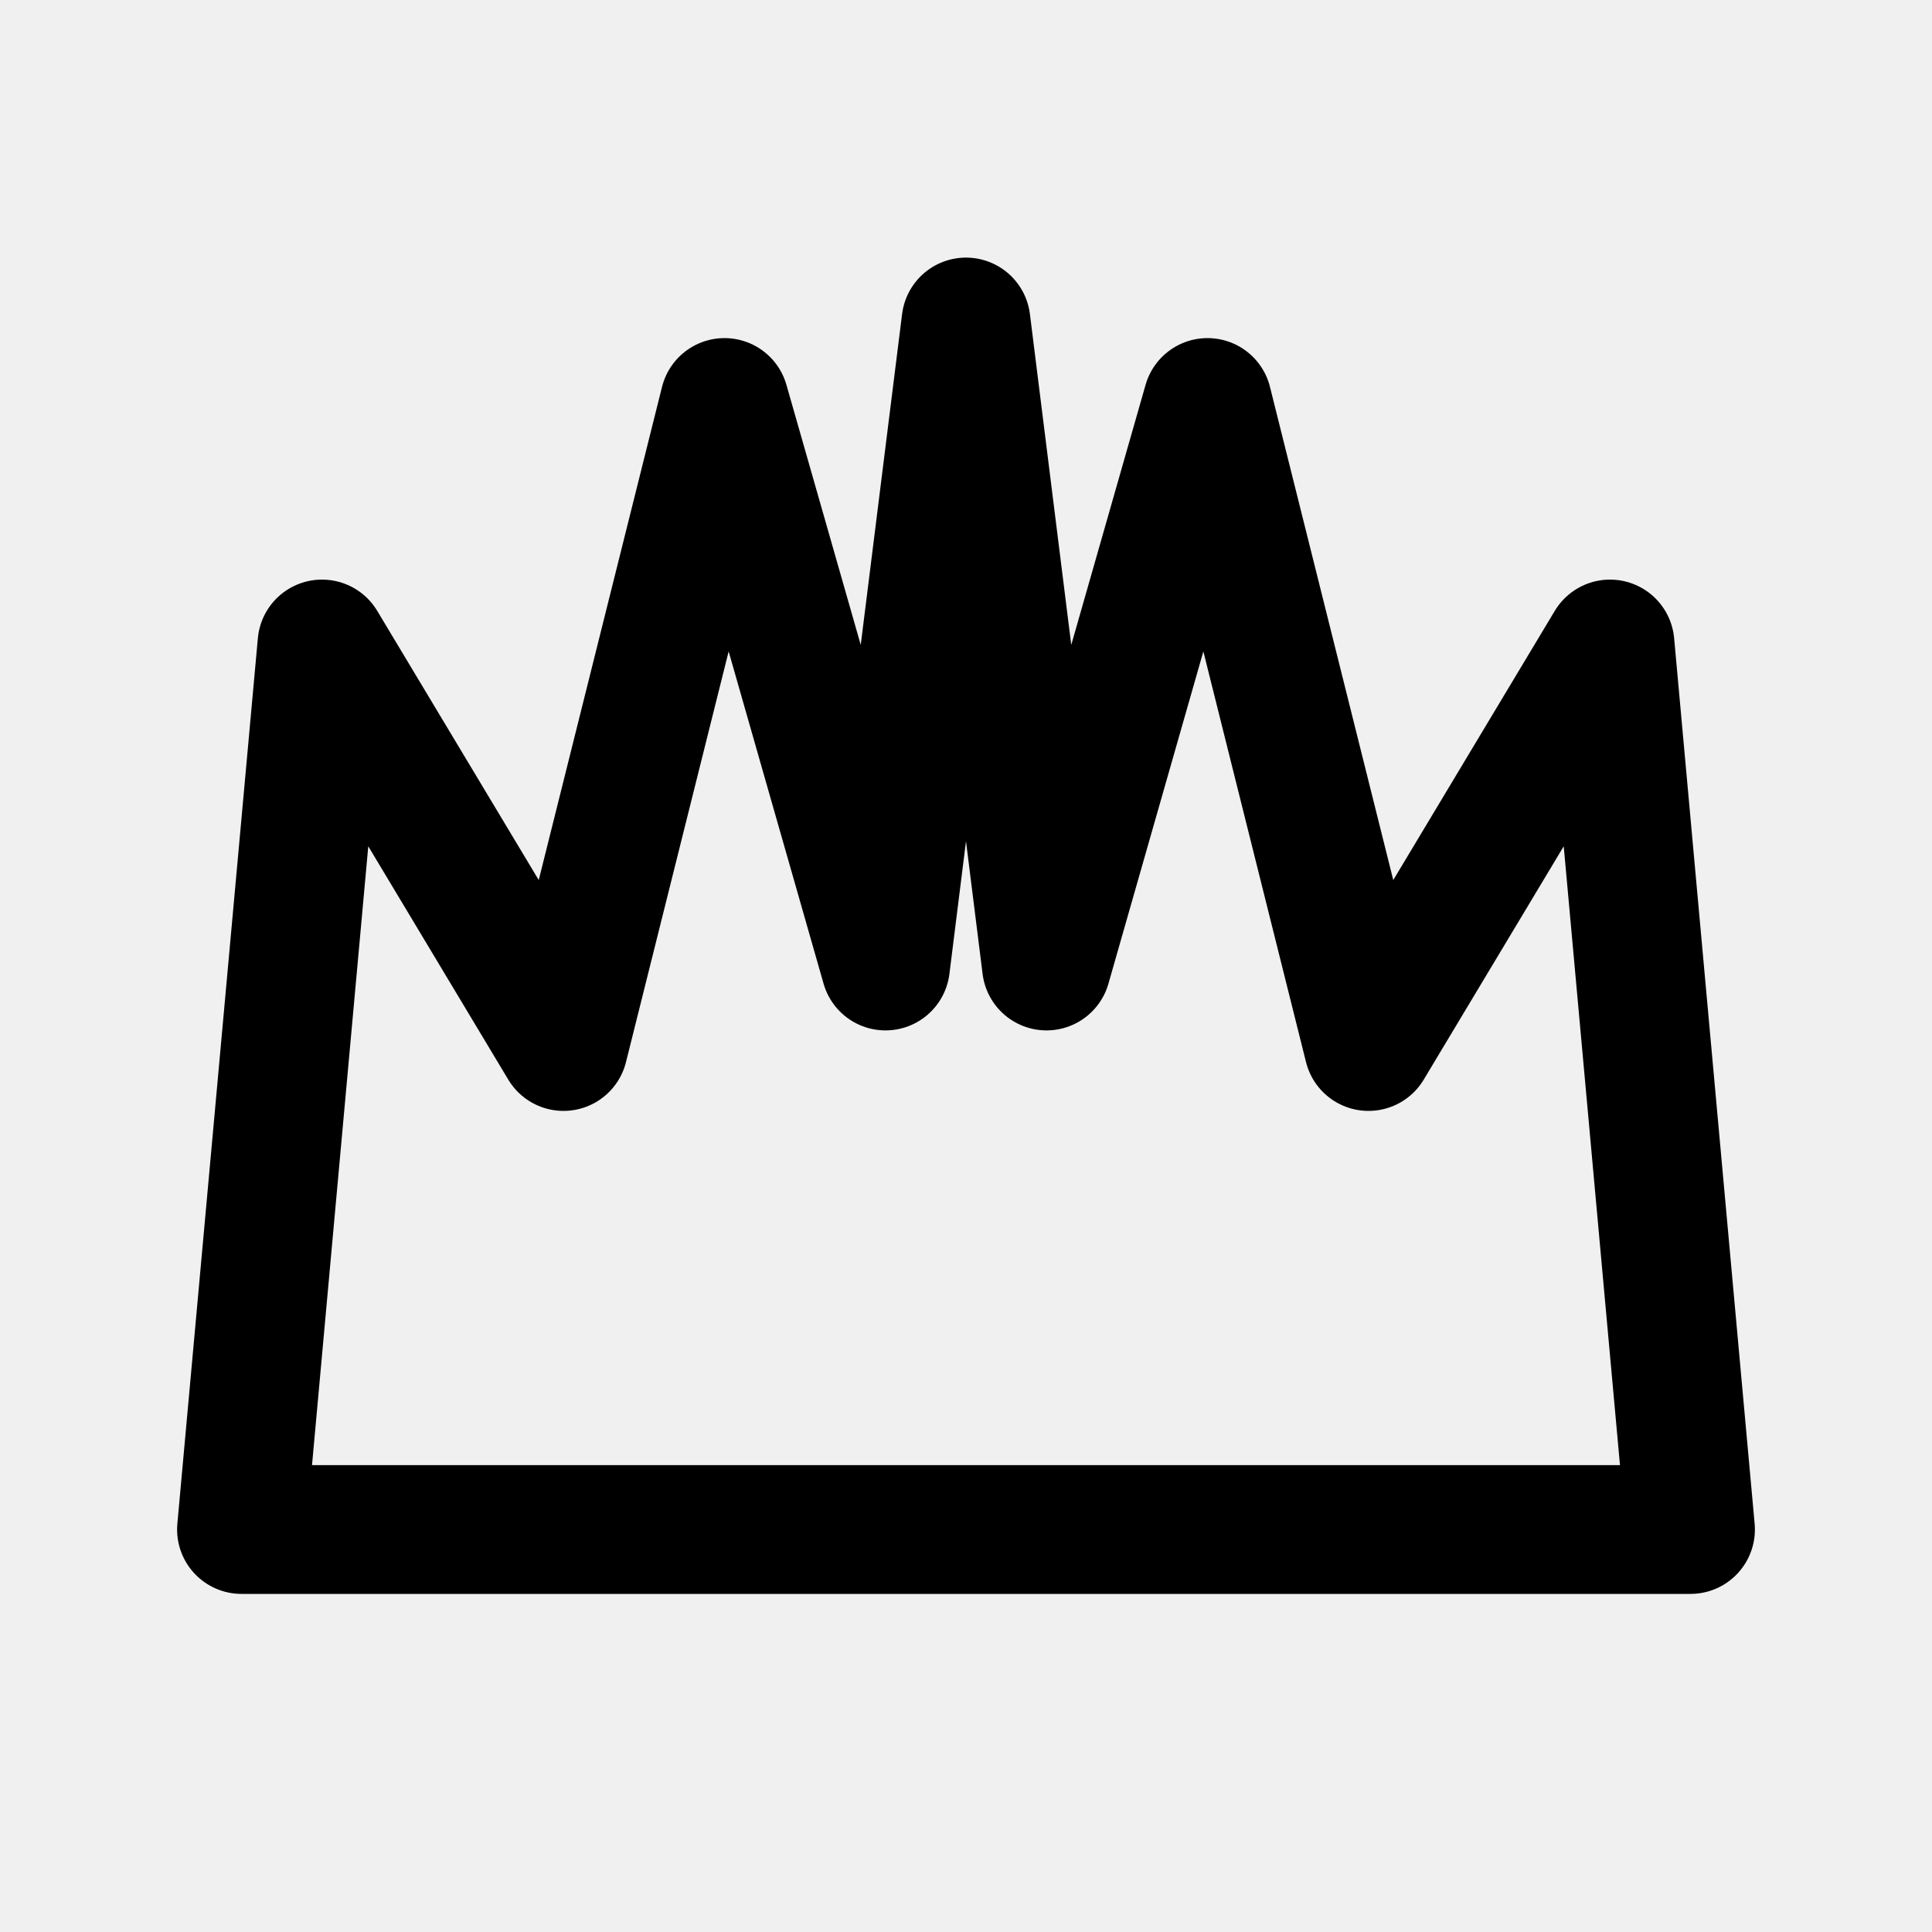
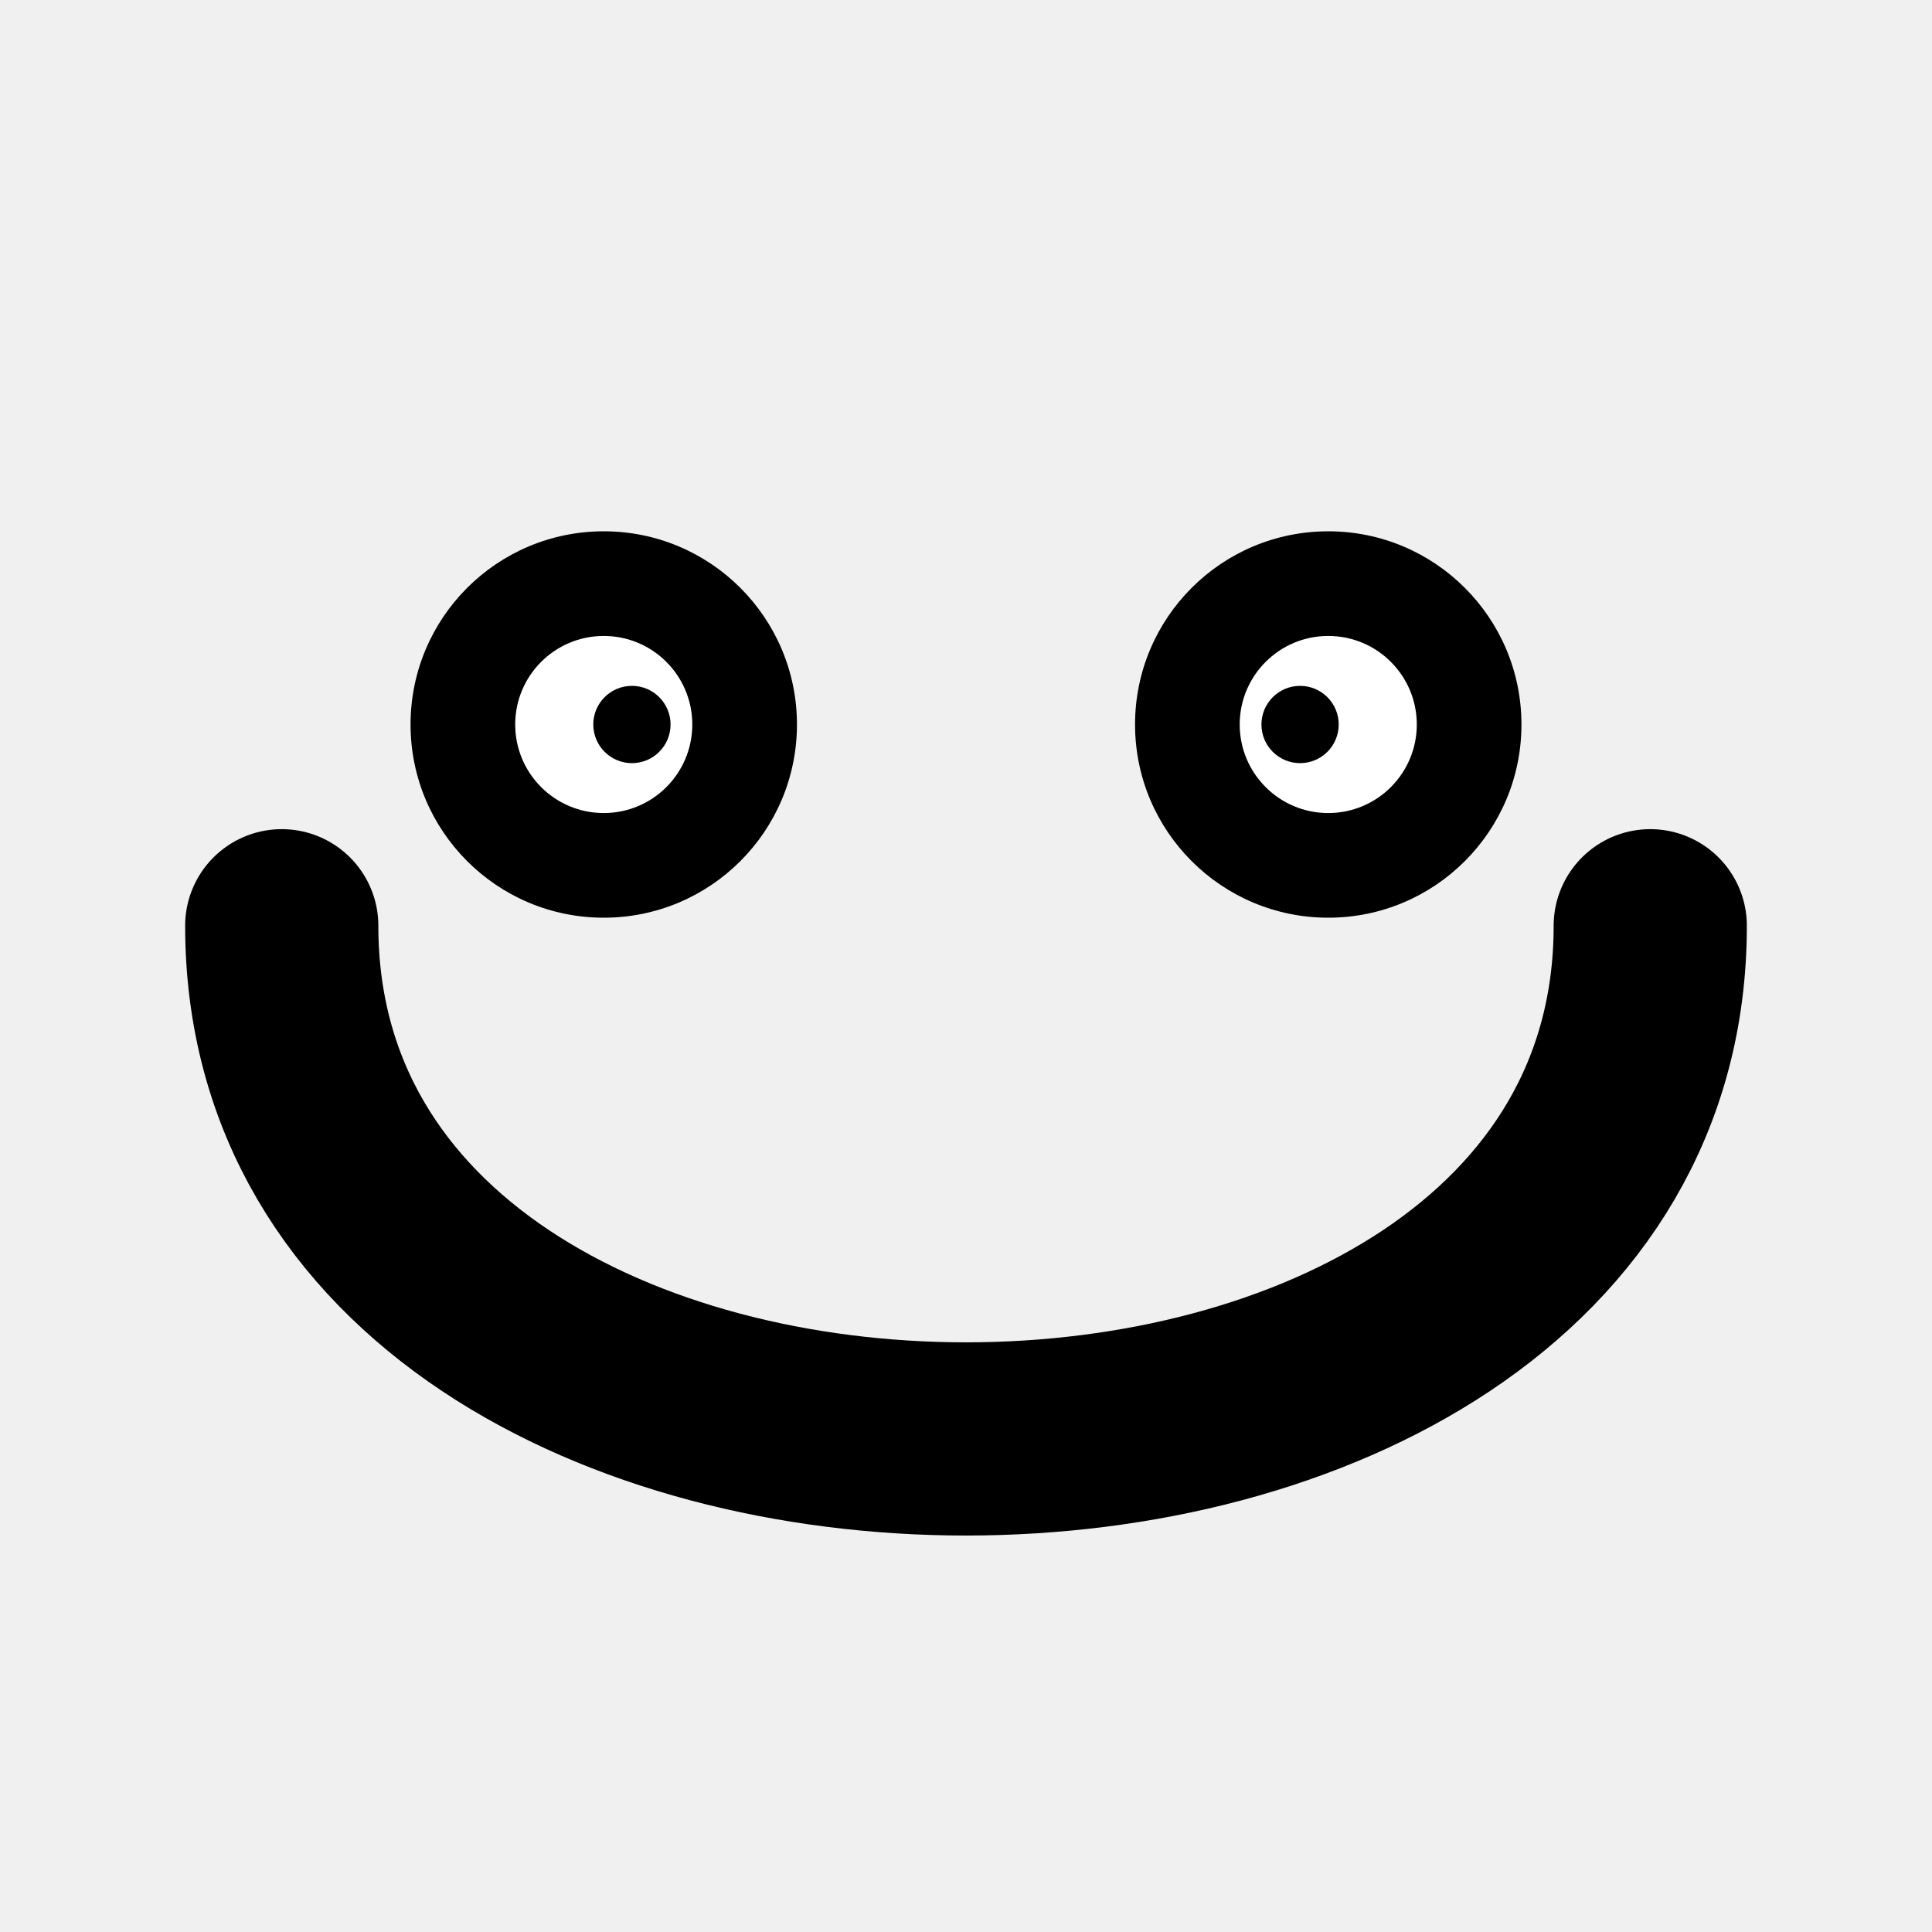
- <svg xmlns="http://www.w3.org/2000/svg" viewBox="0 0 24 24" fill="none" stroke="currentColor" stroke-width="1.6" stroke-linejoin="round" stroke-linecap="round" aria-label="goon">
-   <path d="M3 19 L4 8 L7 13 L9 5 L11 12 L12 4 L13 12 L15 5 L17 13 L20 8 L21 19 Z" />
+ <svg xmlns="http://www.w3.org/2000/svg" viewBox="0 0 24 24" aria-label="goon">
+   <path d="M3.5 11.5 C3.5 20 20.5 20 20.5 11.5" fill="none" stroke="currentColor" stroke-width="2.4" stroke-linecap="round" />
+   <circle cx="7.5" cy="9" r="2.4" fill="currentColor" />
+   <circle cx="7.5" cy="9" r="1.1" fill="white" />
+   <circle cx="7.85" cy="9" r="0.48" fill="currentColor" />
+   <circle cx="16.5" cy="9" r="2.4" fill="currentColor" />
+   <circle cx="16.5" cy="9" r="1.1" fill="white" />
+   <circle cx="16.15" cy="9" r="0.48" fill="currentColor" />
</svg>
